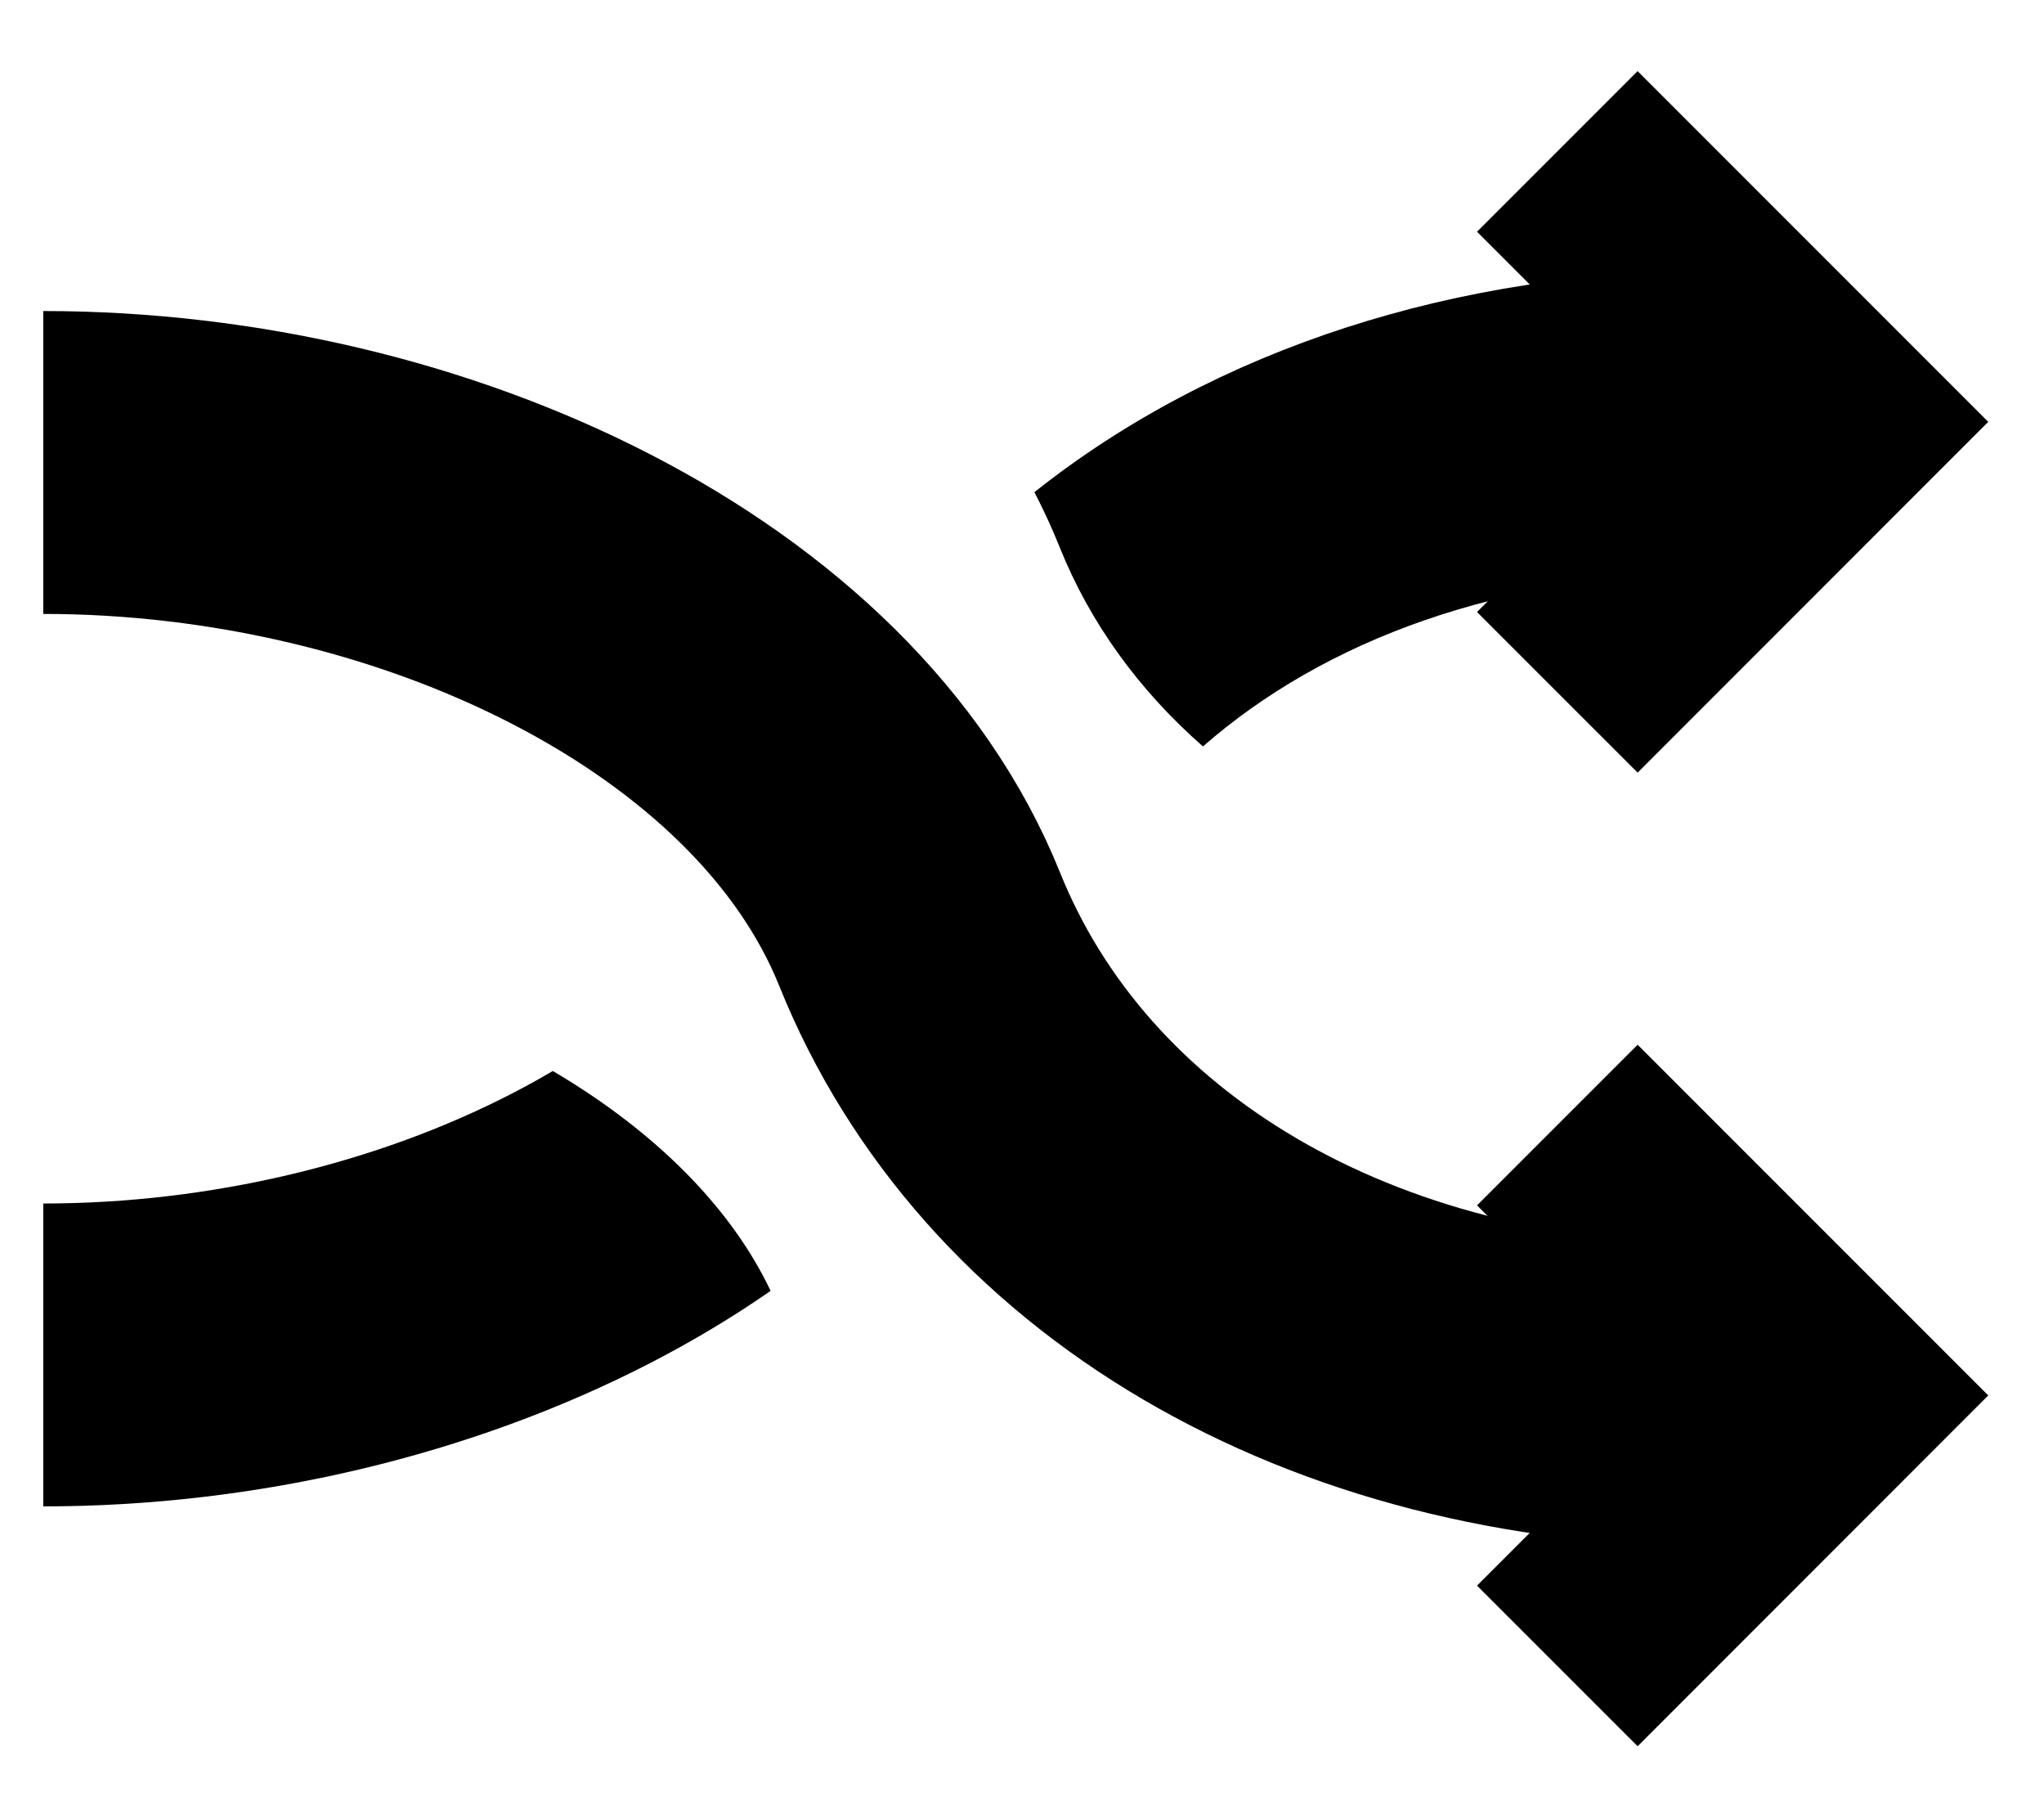
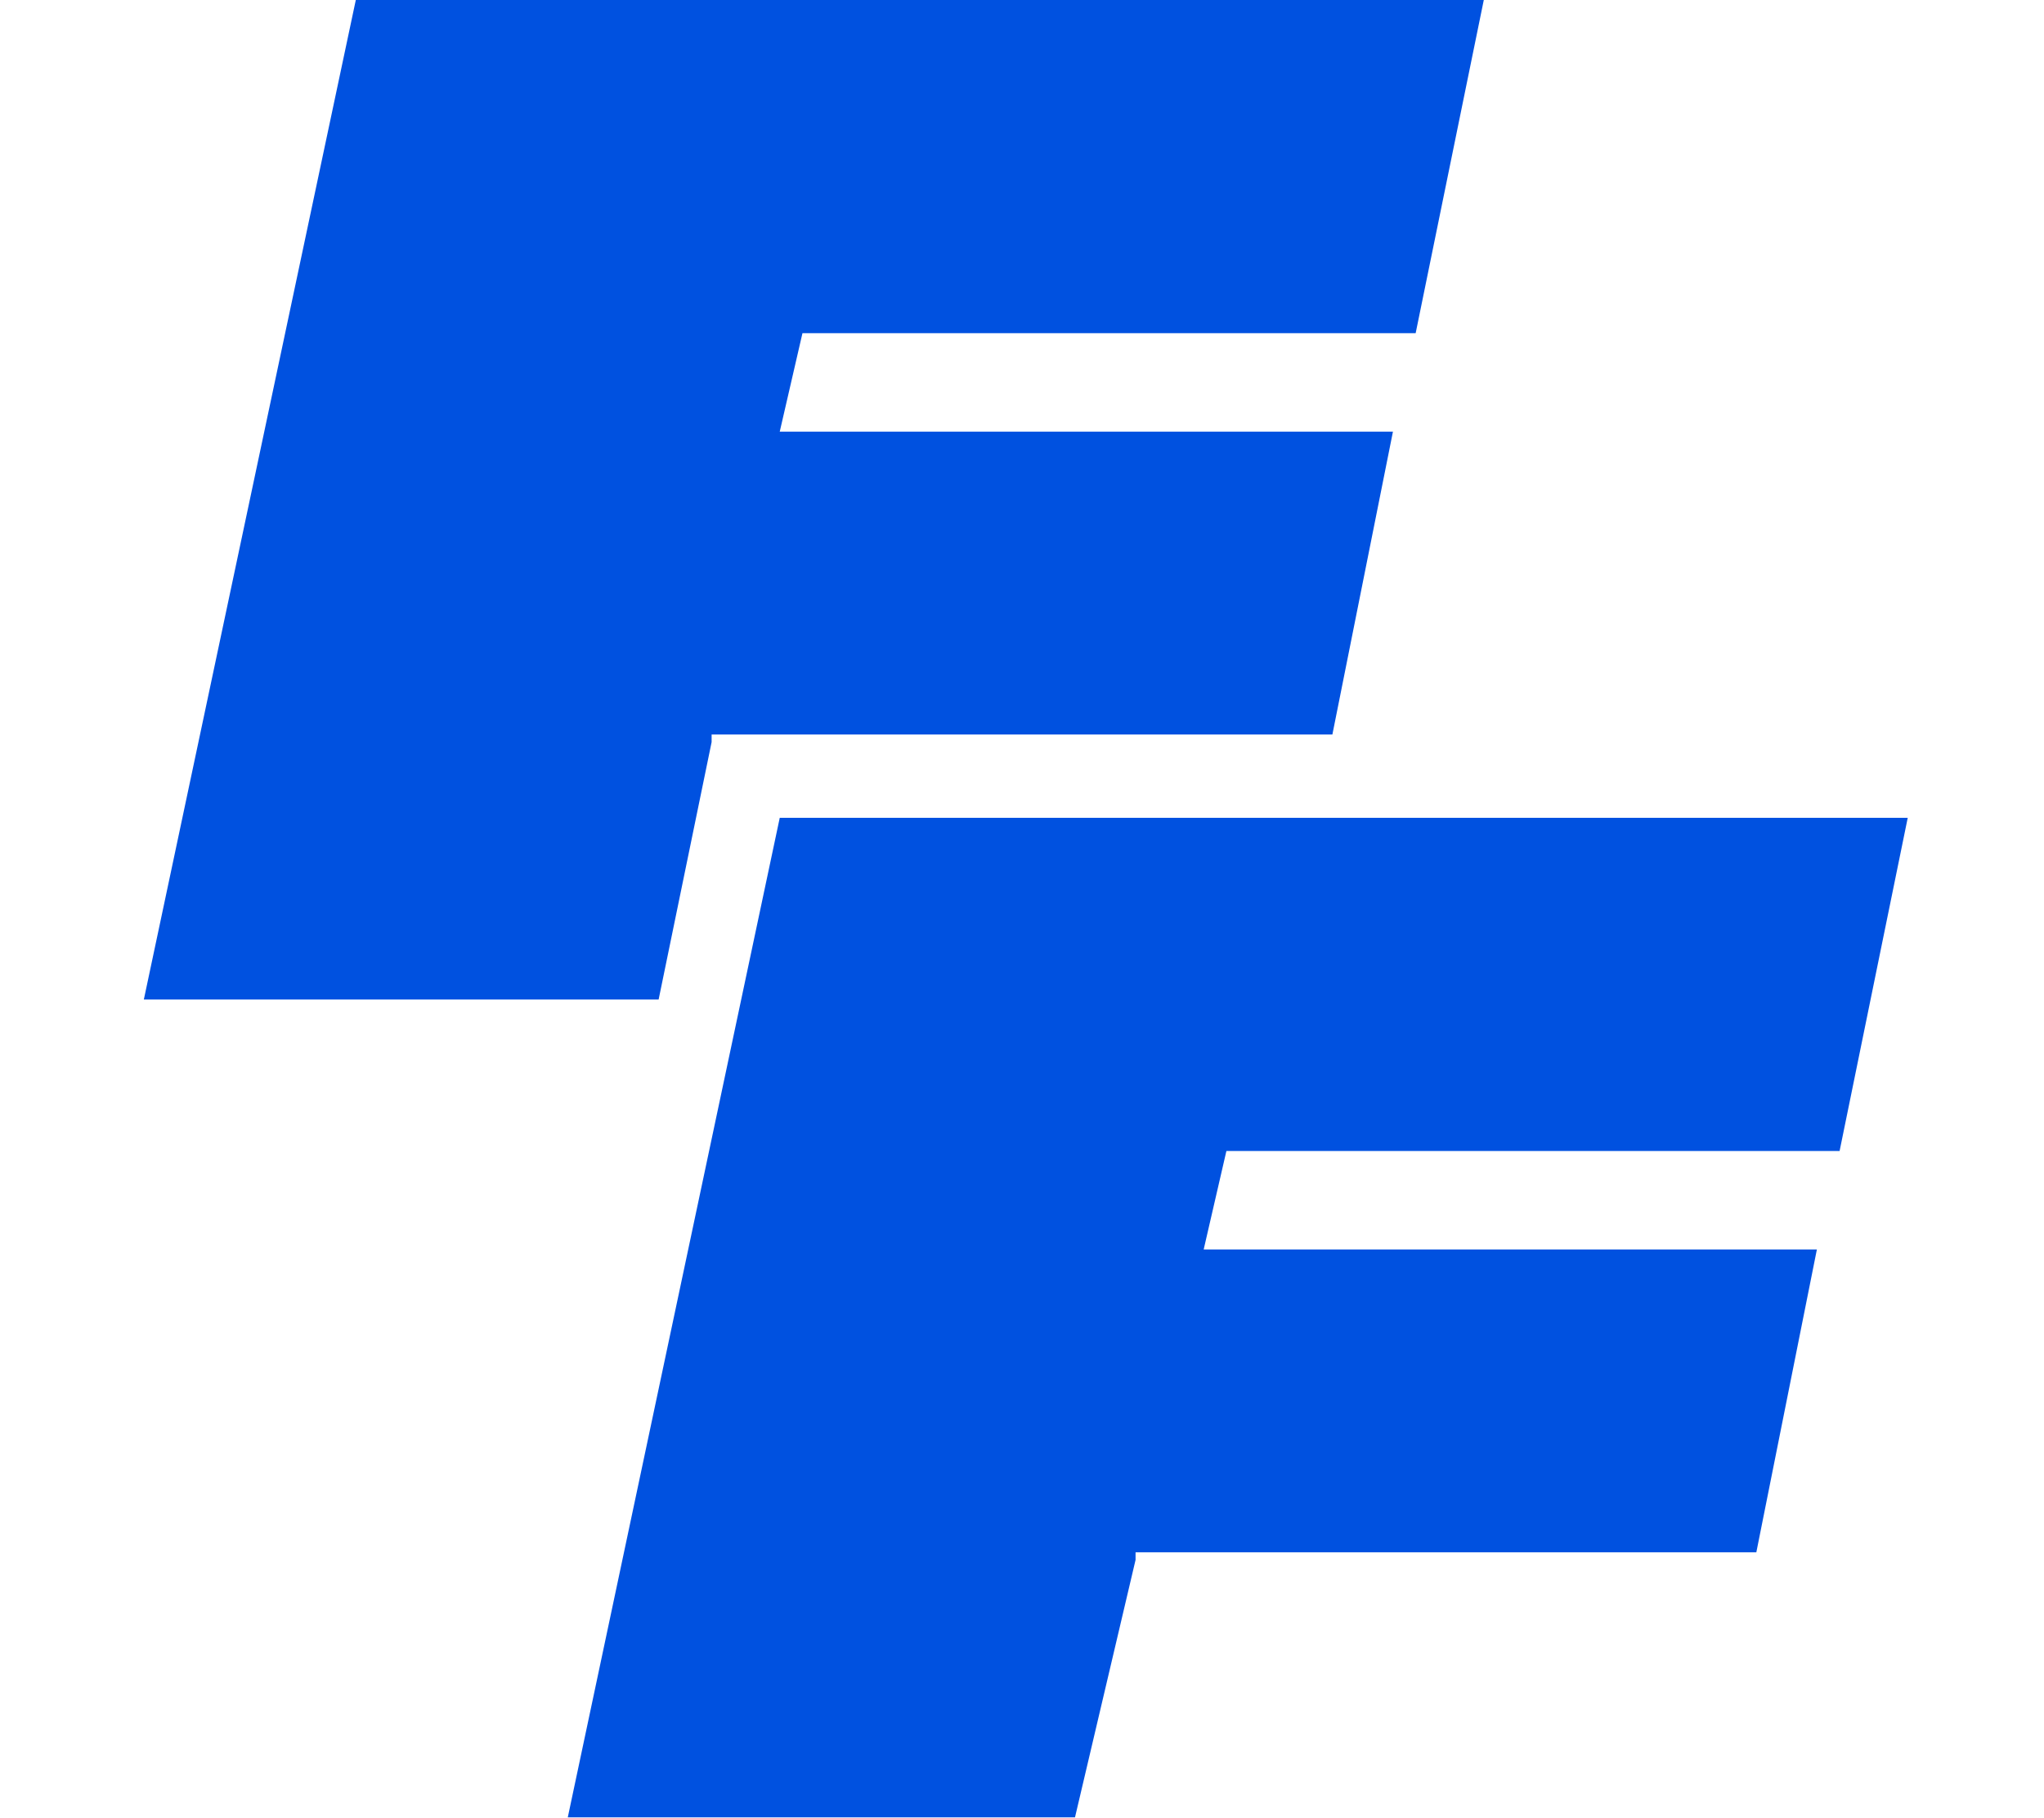
- <svg xmlns="http://www.w3.org/2000/svg" width="27" height="24" viewBox="0 0 27 24" fill="none">
-   <path d="M0 0L3.571 3.571L7.7486e-05 7.143" transform="translate(20.5713 2)" stroke="black" stroke-width="3" />
-   <path d="M0 0L3.571 3.571L7.7486e-05 7.143" transform="translate(20.5713 14.8572)" stroke="black" stroke-width="3" />
-   <path d="M0 12.321C5.032 12.321 10.065 9.911 11.575 6.161C13.084 2.41 17.11 7.37802e-05 22.143 0" transform="translate(0.571289 18.4285) scale(1 -1)" stroke="black" stroke-width="4" />
-   <path fill-rule="evenodd" clip-rule="evenodd" d="M22.143 4C19.258 4 16.916 4.889 15.319 6.286C14.465 5.538 13.825 4.645 13.43 3.664C13.329 3.412 13.216 3.167 13.093 2.928C15.475 1.036 18.669 0 22.143 0V4ZM13.093 9.643C11.932 8.721 10.964 7.595 10.251 6.286C10.054 6.648 9.876 7.024 9.719 7.414C9.685 7.498 9.648 7.583 9.608 7.667C10.757 8.463 11.773 9.433 12.543 10.572C12.744 10.274 12.928 9.964 13.093 9.643ZM9.608 13.476C9.1 12.404 8.12 11.391 6.731 10.572C6.558 10.674 6.377 10.774 6.191 10.87C4.413 11.788 2.213 12.322 0 12.322V16.322C2.819 16.322 5.652 15.65 8.026 14.425C8.573 14.142 9.104 13.826 9.608 13.476Z" transform="translate(0.571289 3.57129)" fill="black" />
+ <svg xmlns="http://www.w3.org/2000/svg" version="1.1" id="Layer_1" x="0px" y="0px" viewBox="0 0 27 24" style="enable-background:new 0 0 27 24;" xml:space="preserve">
+   <style type="text/css">
+ 	.st0{fill:#0051E0;}
+ </style>
+   <g>
+     <path class="st0" d="M9.4,9.8l-0.7,3.4H1.9L4.7,0h14.9l-0.9,4.4h-8.1l-0.3,1.3h8.1l-0.8,4H9.4z" />
+   </g>
+   <g>
+     <path class="st0" d="M15,20.6L14.2,24H7.5l2.8-13.2h14.9l-0.9,4.4h-8.1l-0.3,1.3h8.1l-0.8,4H15z" />
+   </g>
</svg>
